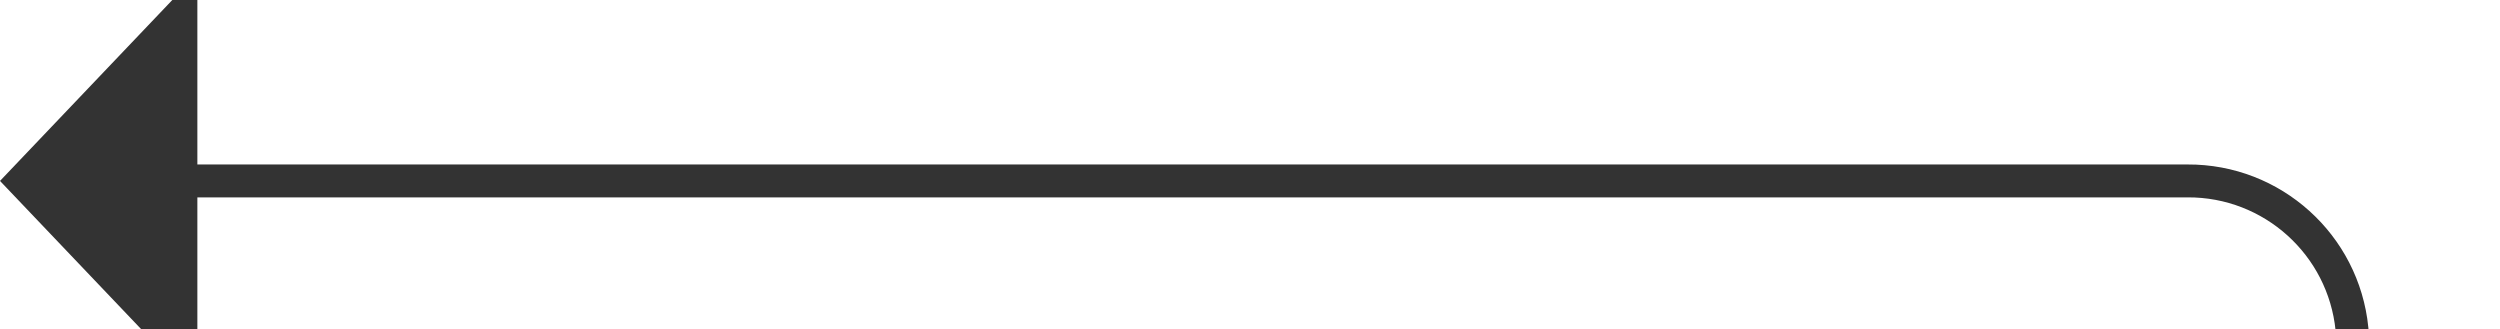
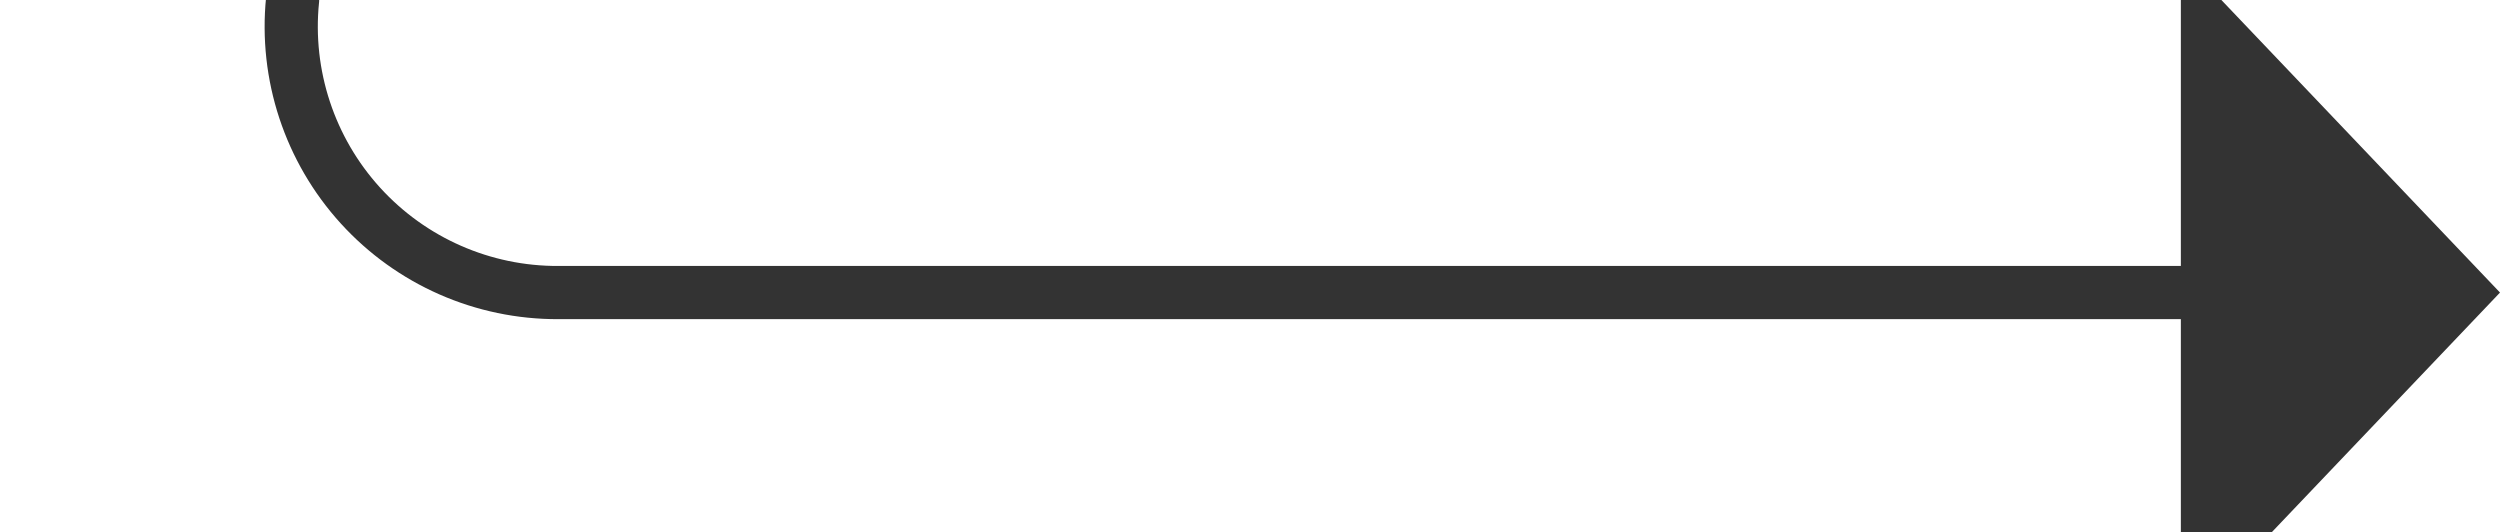
- <svg xmlns="http://www.w3.org/2000/svg" version="1.1" width="76px" height="10px" preserveAspectRatio="xMinYMid meet" viewBox="520 4241  76 8">
-   <path d="M 662 4464.5  L 596 4464.5  A 5 5 0 0 1 591.5 4459.5 L 591.5 4250  A 5 5 0 0 0 586.5 4245.5 L 525 4245.5  " stroke-width="1" stroke="#333333" fill="none" />
-   <path d="M 526 4239.2  L 520 4245.5  L 526 4251.8  L 526 4239.2  Z " fill-rule="nonzero" fill="#333333" stroke="none" />
+ <svg xmlns="http://www.w3.org/2000/svg" version="1.1" width="47px" height="10px" preserveAspectRatio="xMinYMid meet" viewBox="1066 2419  47 8">
+   <path d="M 1029 2341.5  L 1066 2341.5  A 5 5 0 0 1 1071.5 2346.5 L 1071.5 2418  A 5 5 0 0 0 1076.5 2423.5 L 1108 2423.5  " stroke-width="1" stroke="#333333" fill="none" />
+   <path d="M 1107 2429.8  L 1113 2423.5  L 1107 2417.2  L 1107 2429.8  Z " fill-rule="nonzero" fill="#333333" stroke="none" />
</svg>
